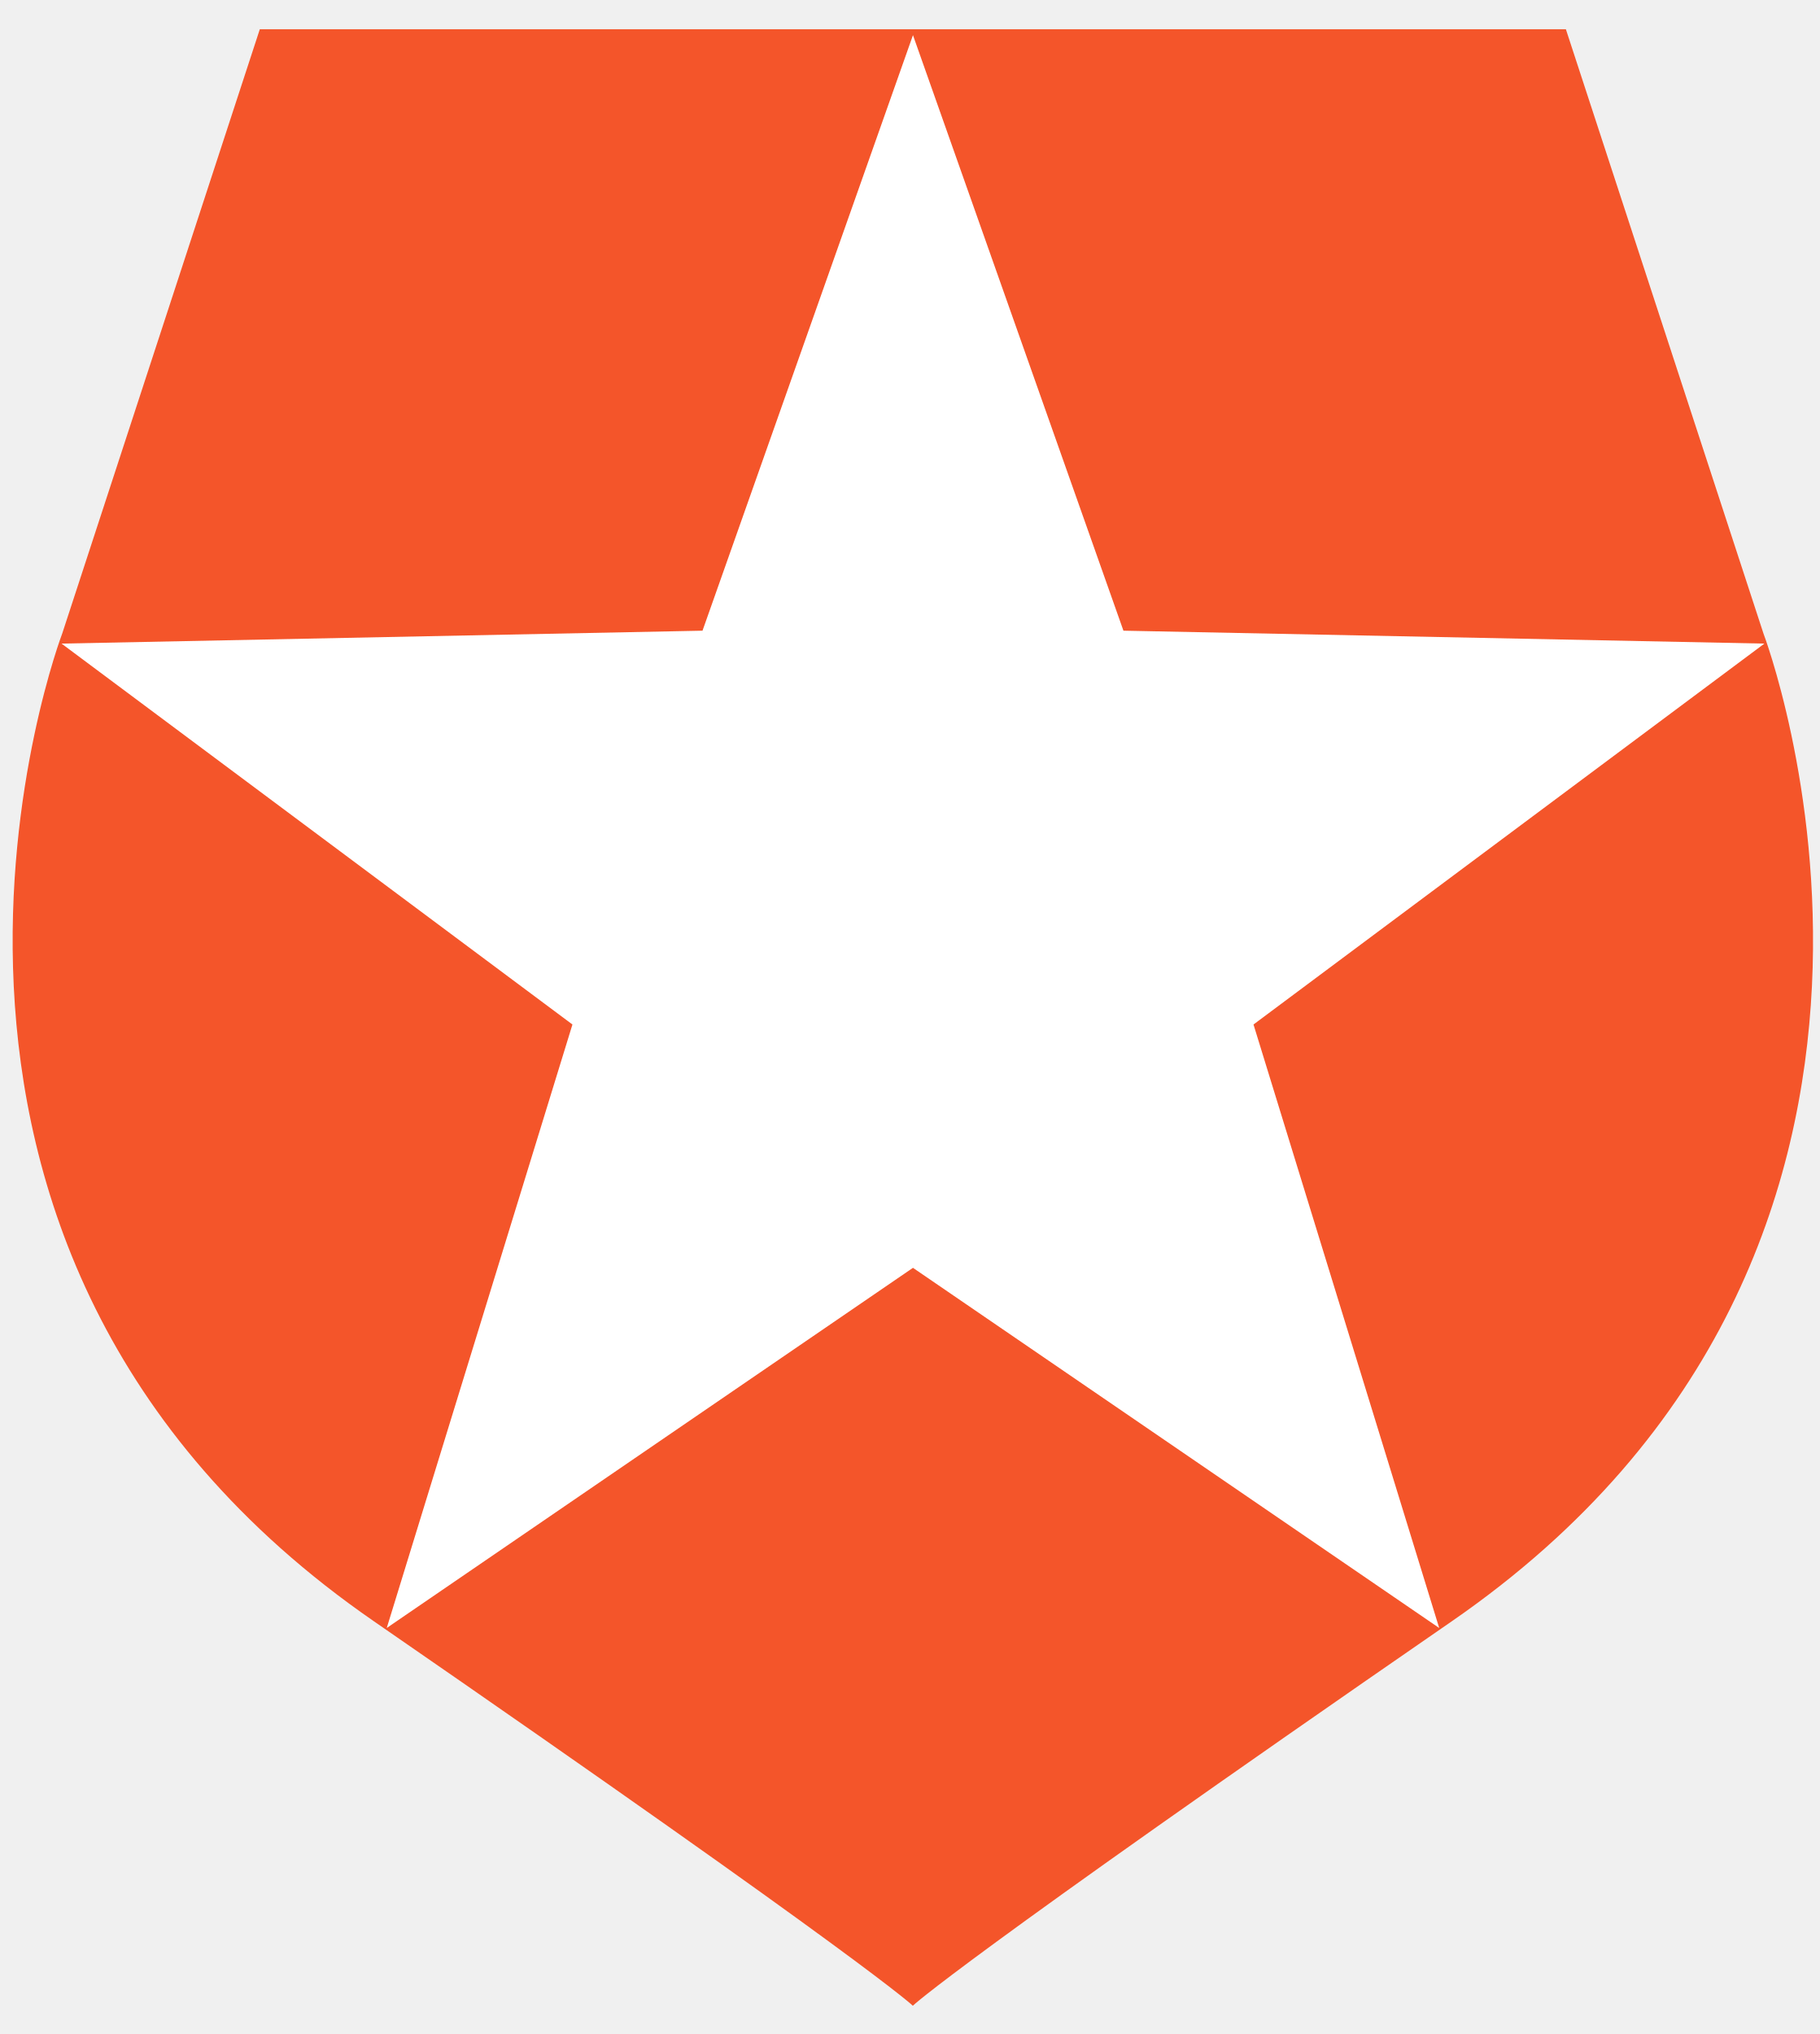
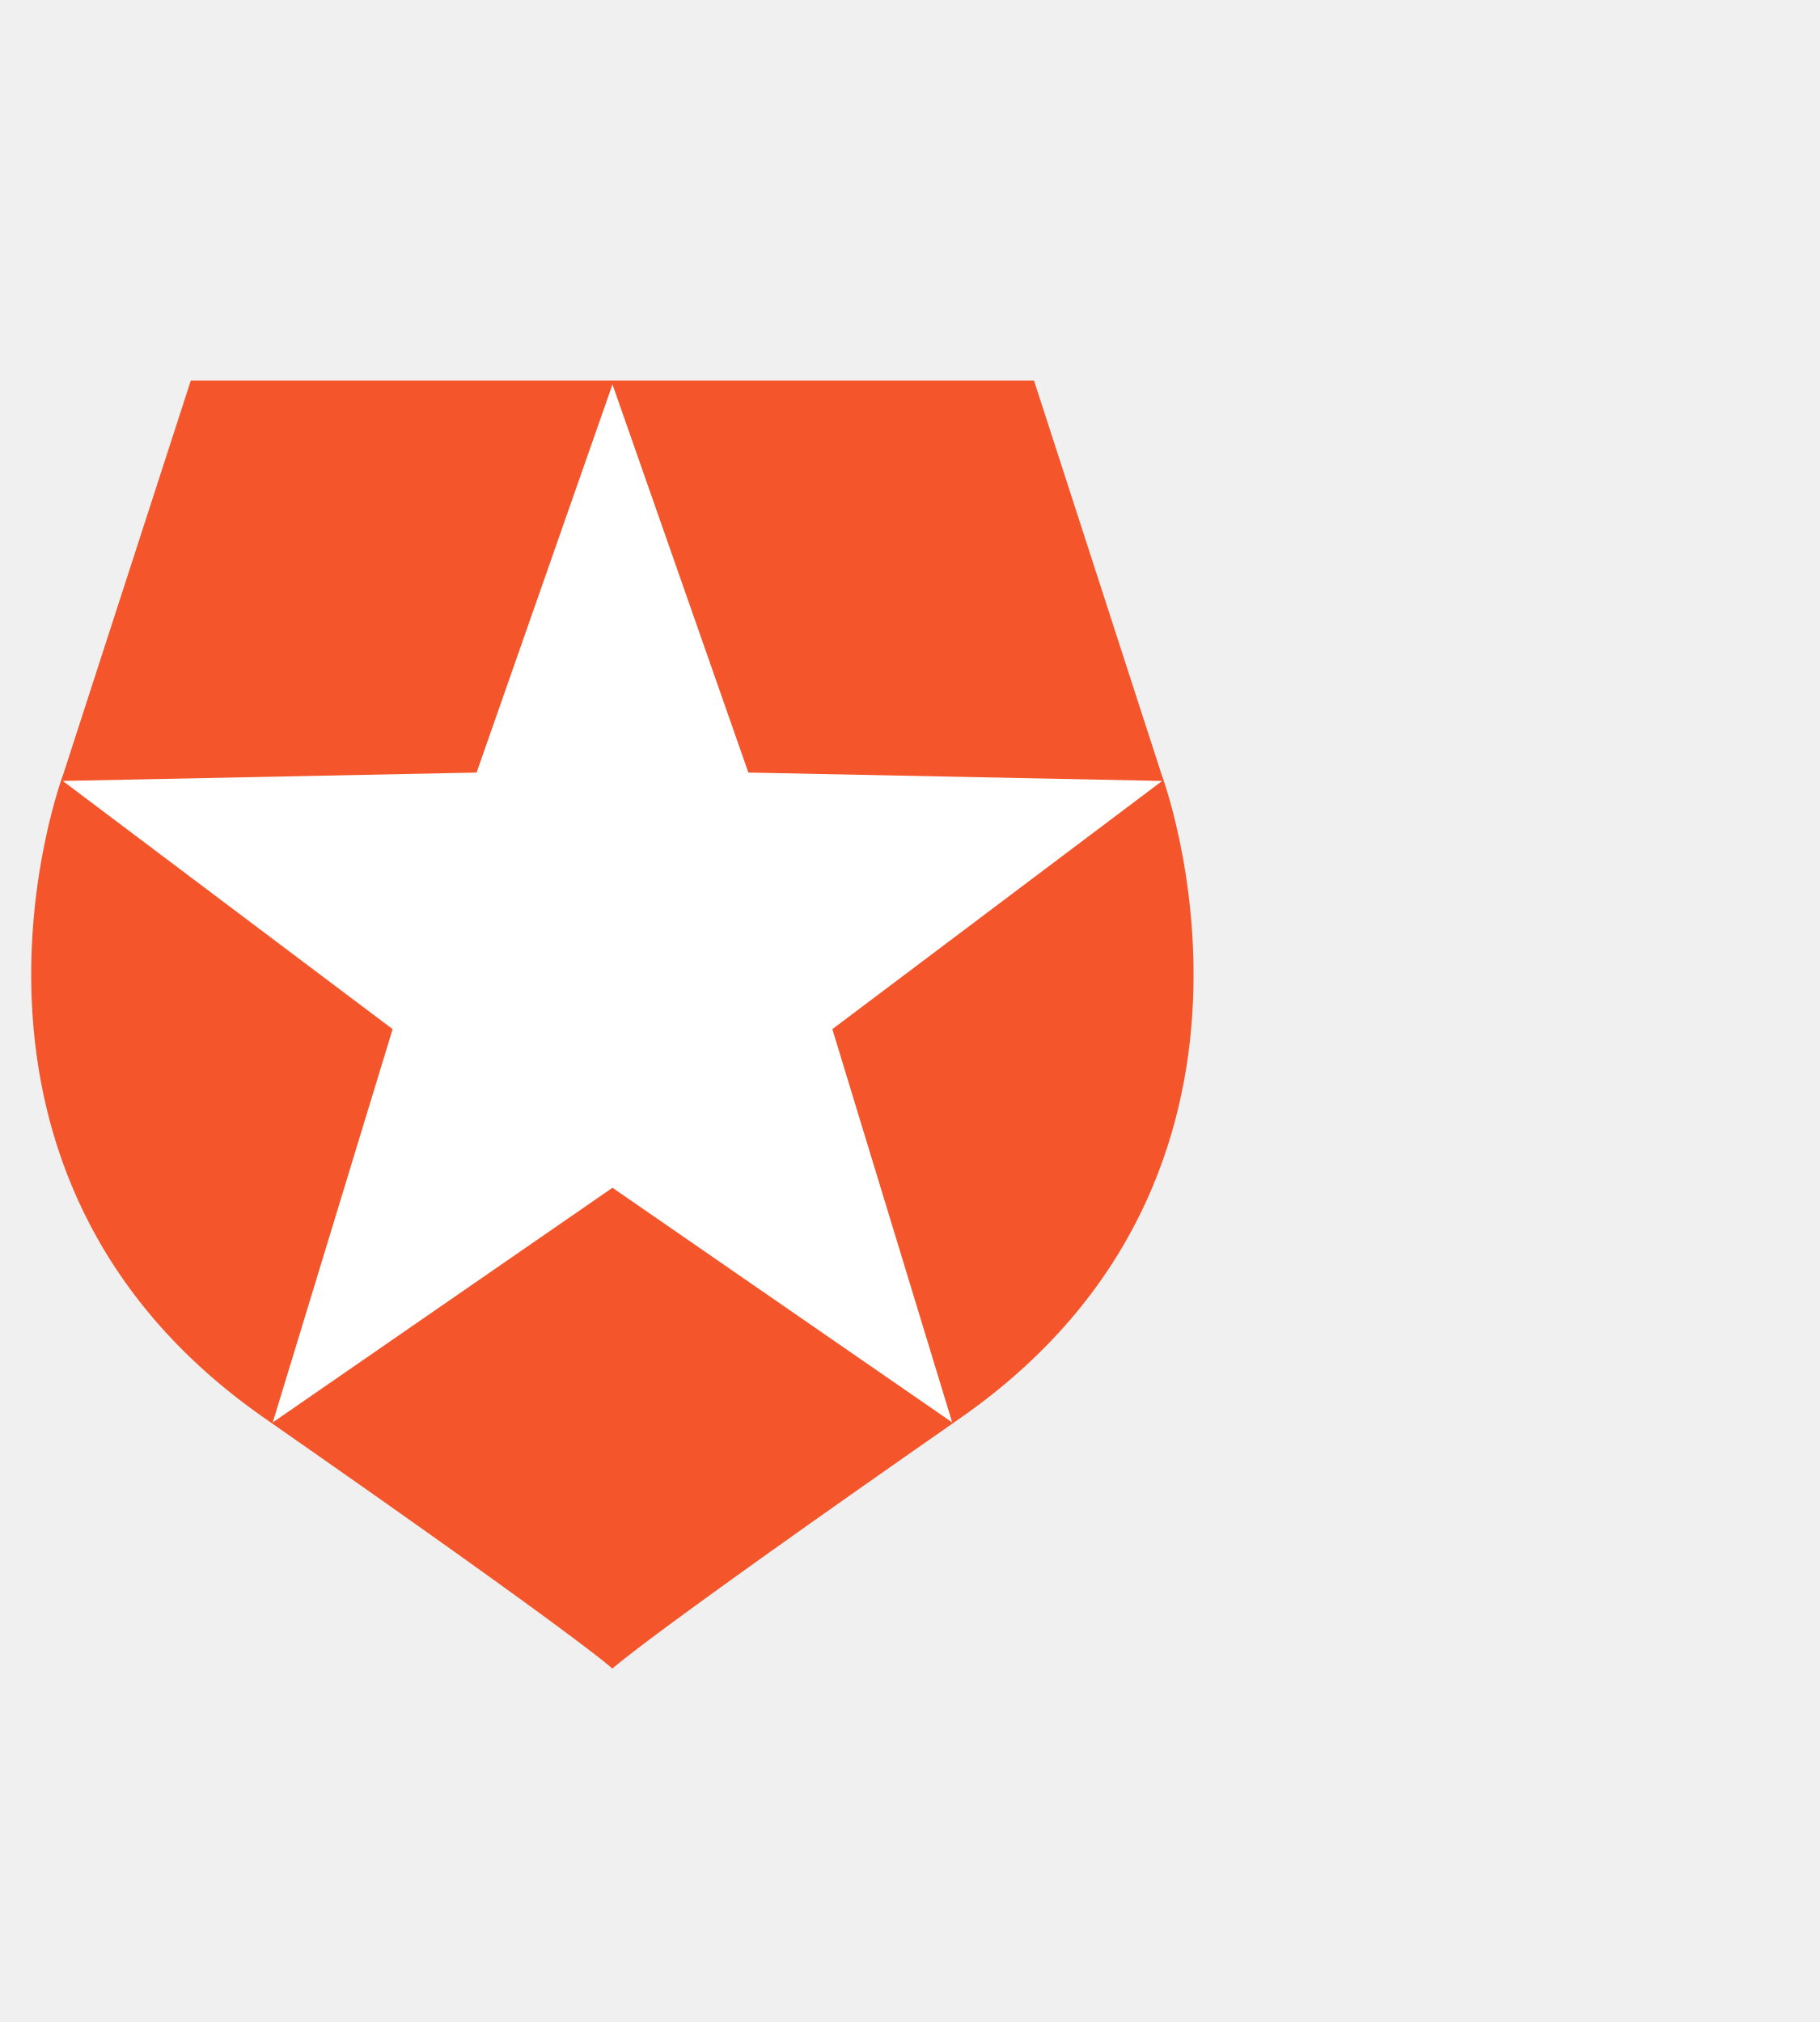
- <svg xmlns="http://www.w3.org/2000/svg" width="51" height="57" viewBox="0 0 51 57" fill="none">
-   <path d="M49.418 17.75L43.882 0.819H7.281L1.745 17.75C1.745 17.75 -4.792 34.894 10.479 45.435C24.392 55.04 25.581 56.208 25.581 56.208C25.581 56.208 26.771 55.038 40.684 45.435C55.955 34.894 49.418 17.75 49.418 17.75Z" fill="#F4552A" />
-   <path d="M25.585 0.985L31.483 17.674L49.445 18.036L35.128 28.71L40.332 45.622L25.585 35.529L10.838 45.622L16.042 28.71L1.725 18.036L19.687 17.674L25.585 0.985Z" fill="white" />
+ <svg xmlns="http://www.w3.org/2000/svg" width="auto" height="auto" viewBox="0 0 36 40" fill="none">
+   <path d="M22.975 15.318L20.453 7.529H3.774L1.251 15.318C1.251 15.318 -1.728 23.204 5.231 28.053C11.571 32.472 12.113 33.009 12.113 33.009C12.113 33.009 12.655 32.471 18.995 28.053C25.954 23.204 22.975 15.318 22.975 15.318Z" fill="#F4552A" />
+   <path d="M12.115 7.605L14.803 15.283L22.988 15.449L16.464 20.359L18.835 28.139L12.115 23.497L5.395 28.139L7.766 20.359L1.242 15.449L9.427 15.283L12.115 7.605Z" fill="white" />
</svg>
